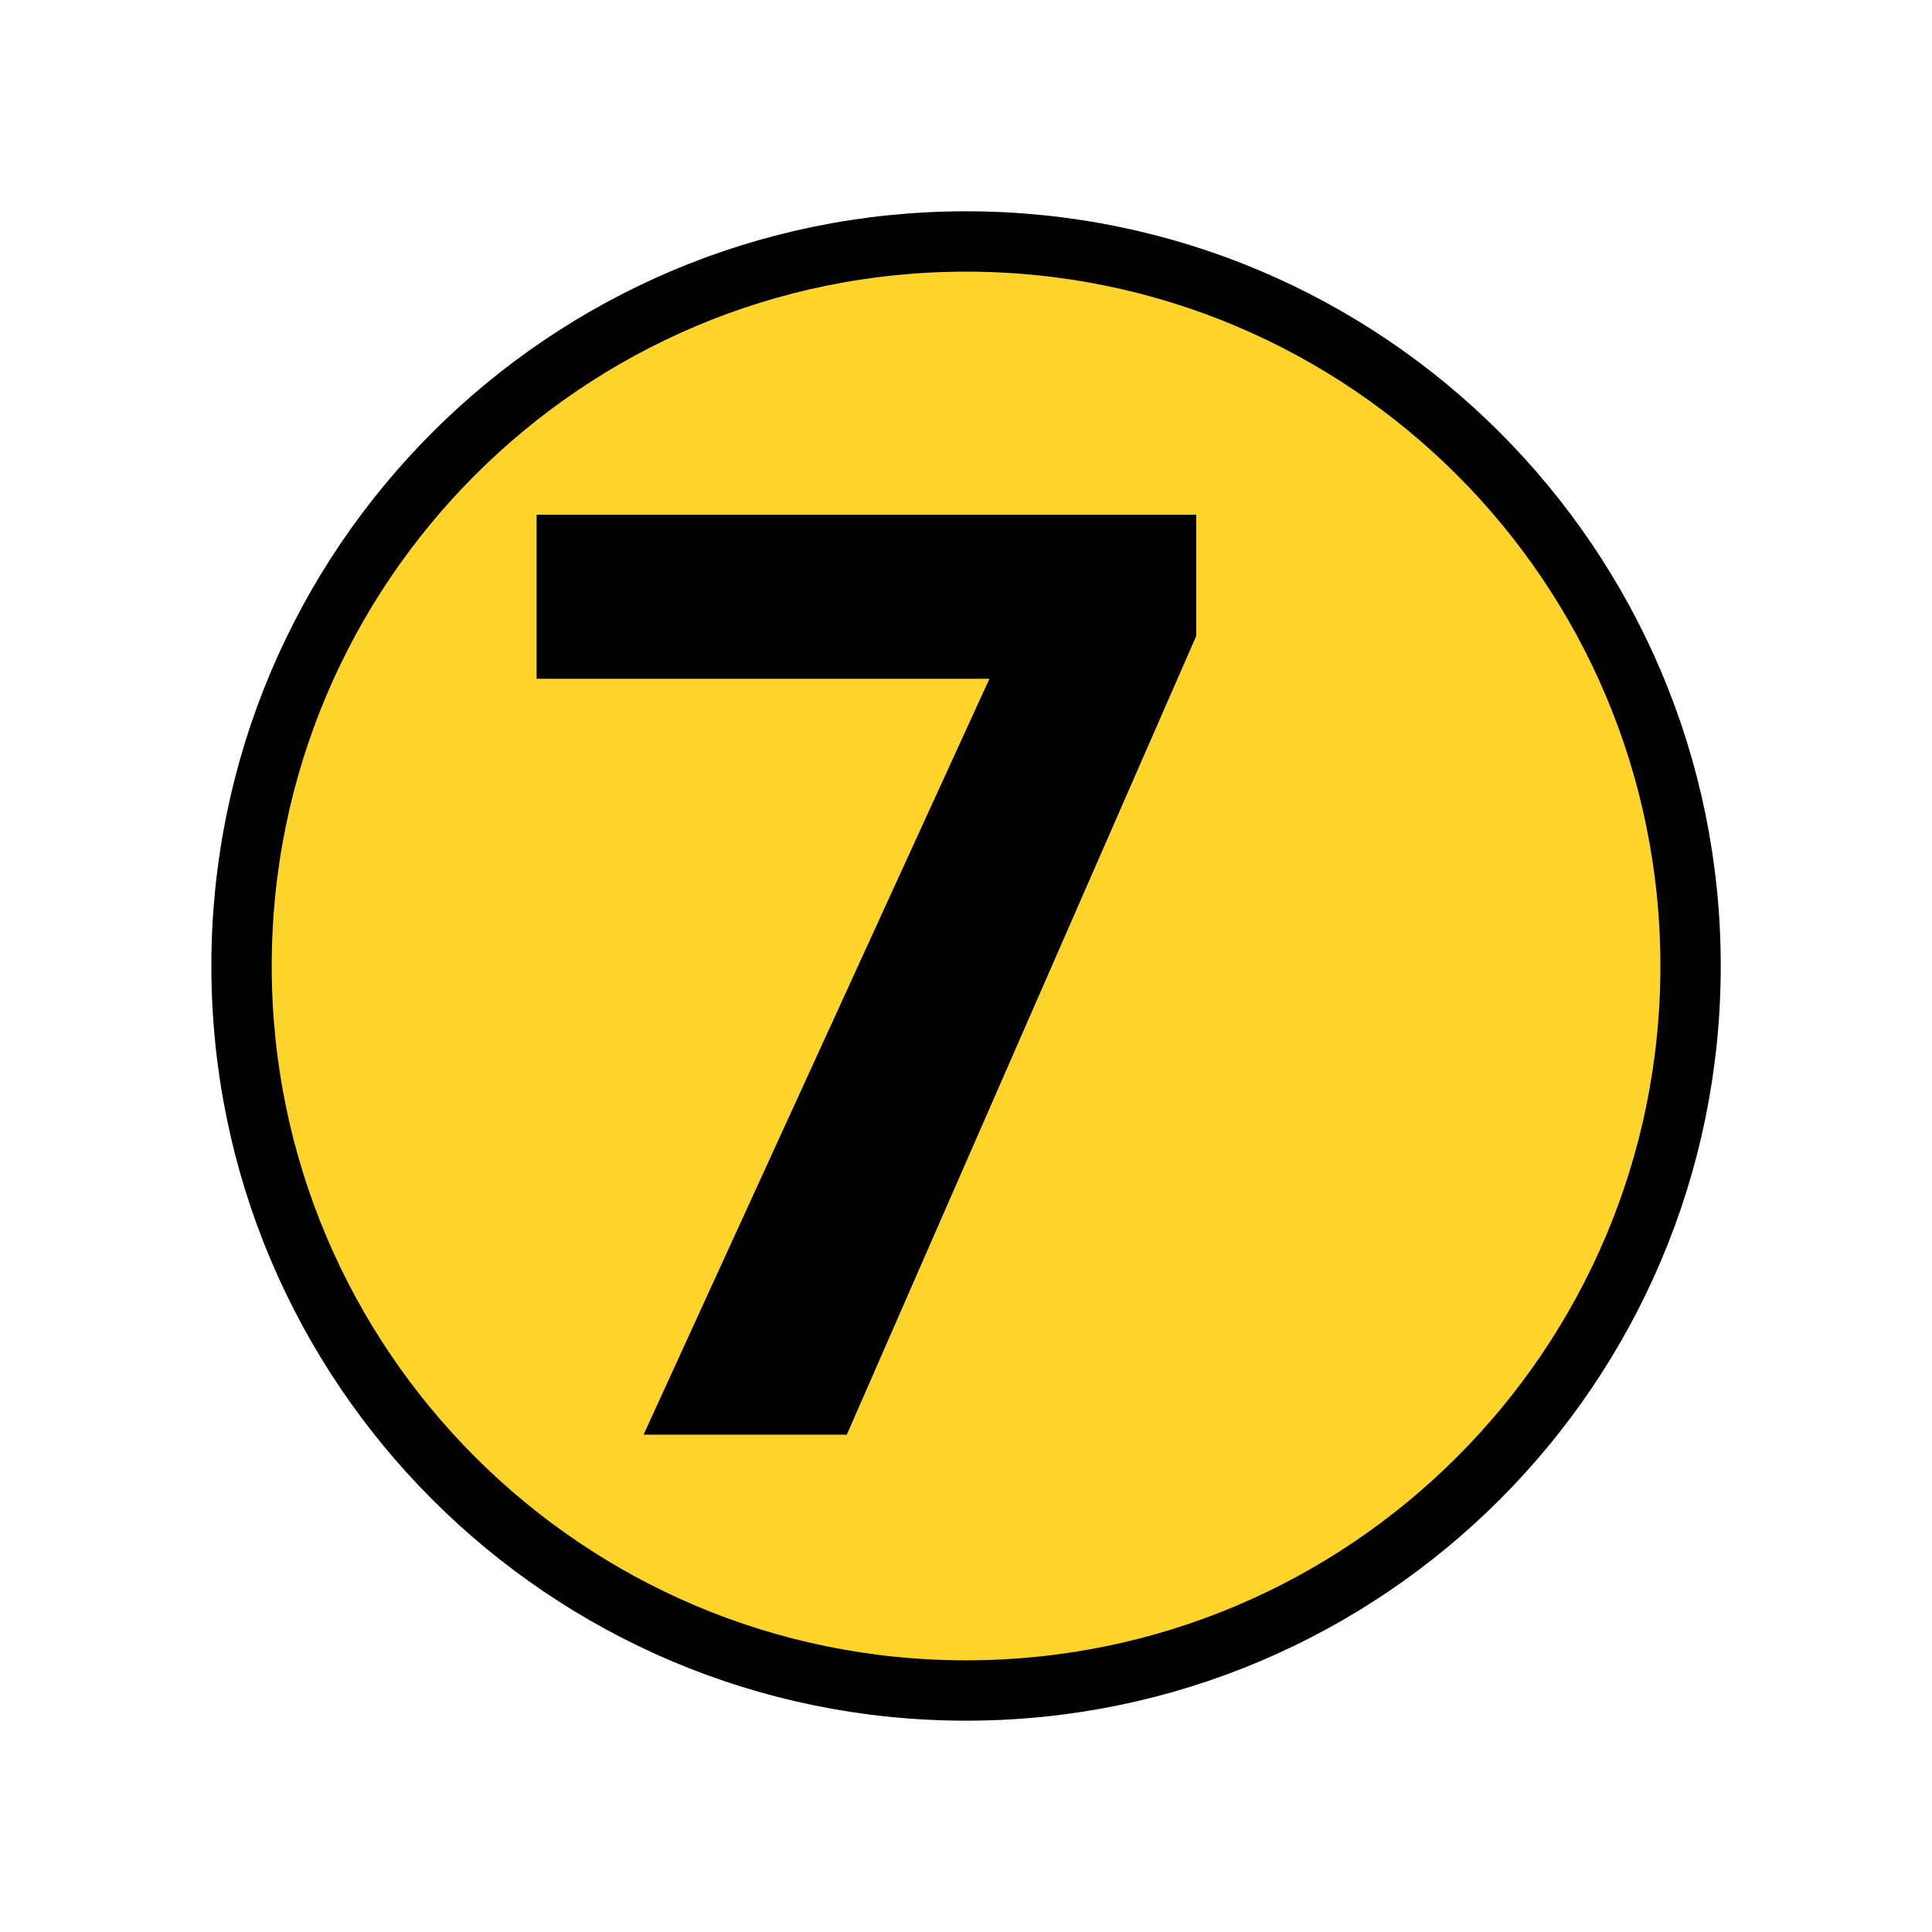
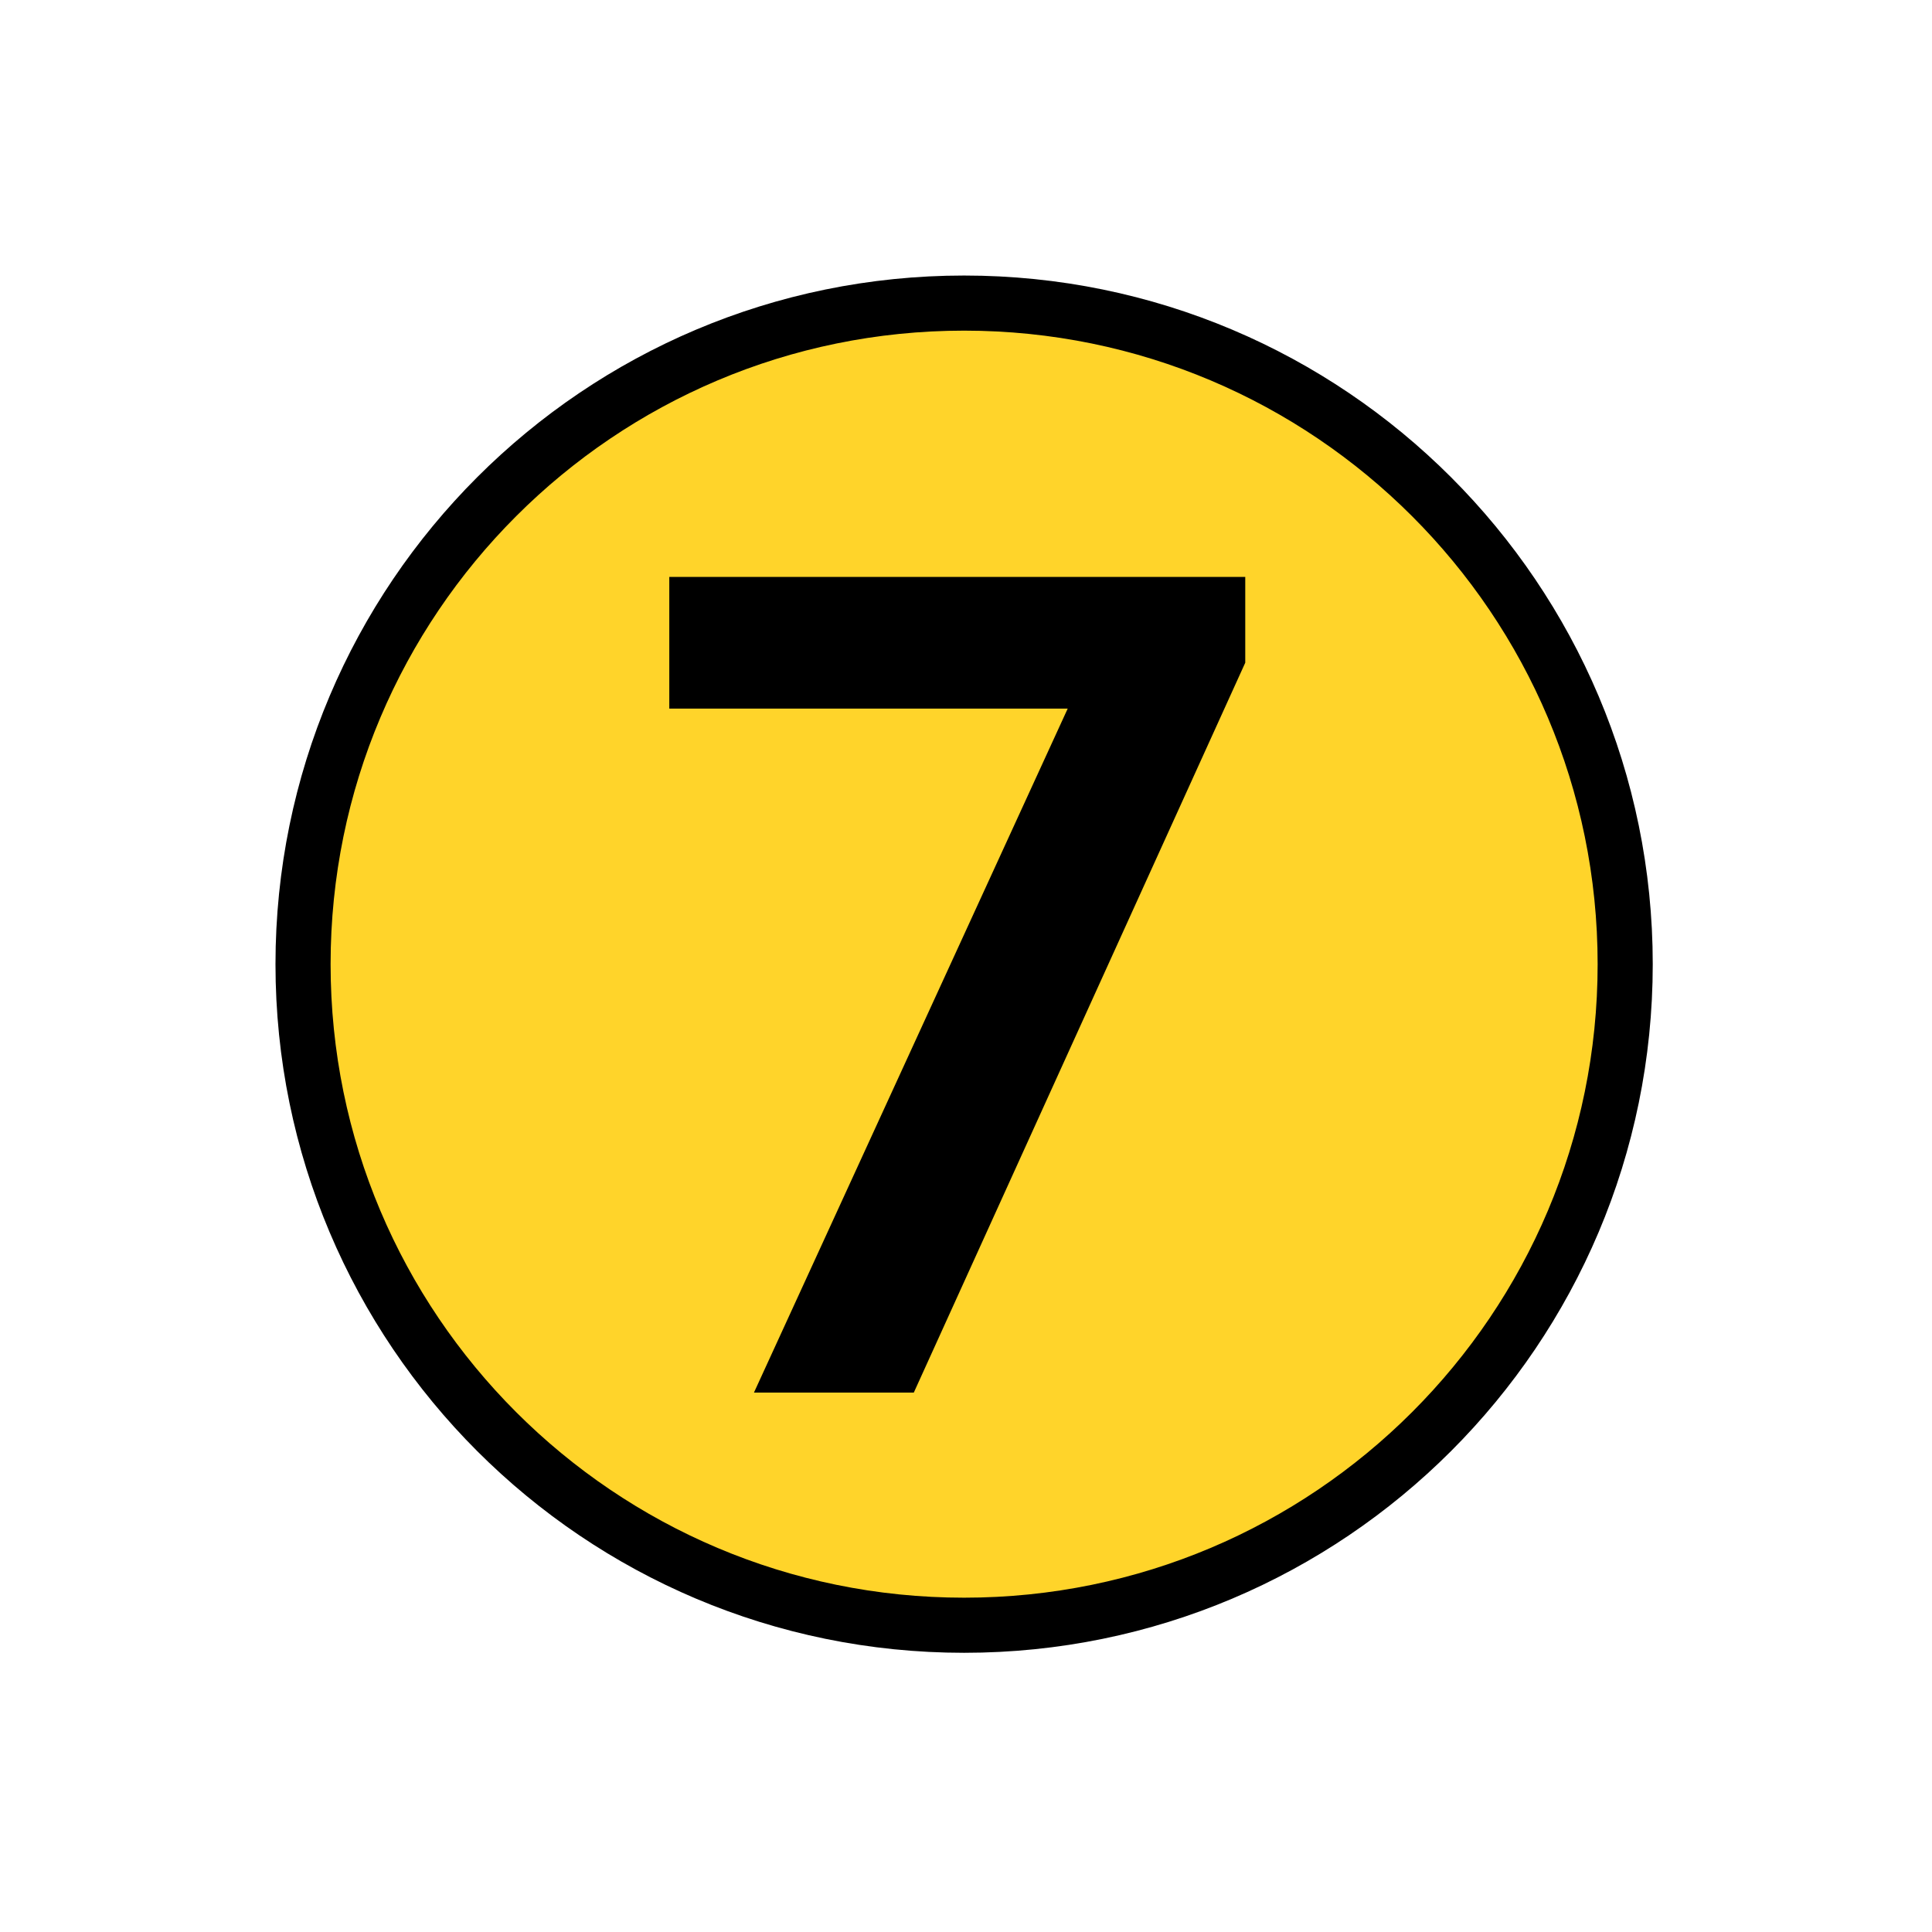
<svg xmlns="http://www.w3.org/2000/svg" xmlns:ns1="http://www.openswatchbook.org/uri/2009/osb" width="64" height="64" viewBox="0 0 16.933 16.933" version="1.1" id="svg8">
  <defs id="defs2">
    <linearGradient id="linearGradient4575" ns1:paint="solid">
      <stop style="stop-color:#000000;stop-opacity:1;" offset="0" id="stop4573" />
    </linearGradient>
  </defs>
  <g id="layer1" transform="translate(0,-280.0666)">
-     <circle style="fill:#ffd42a;stroke:#000000;stroke-width:0.529;stroke-opacity:1;stroke-miterlimit:4;stroke-dasharray:none" id="path3766" cx="8.467" cy="288.533" r="6.35" />
-     <text xml:space="preserve" style="font-style:normal;font-variant:normal;font-weight:bold;font-stretch:normal;font-size:11.289px;line-height:1.25;font-family:sans-serif;-inkscape-font-specification:'sans-serif, Bold';font-variant-ligatures:normal;font-variant-caps:normal;font-variant-numeric:normal;font-feature-settings:normal;text-align:start;letter-spacing:0px;word-spacing:0px;writing-mode:lr-tb;text-anchor:start;fill:#000000;fill-opacity:1;stroke:none;stroke-width:0.265" x="4.39" y="292.637" id="text819">
-       <tspan id="tspan831" x="4.39" y="292.637">7</tspan>
-     </text>
+     <circle style="fill:#ffd42a;stroke:#000000;stroke-width:0.483;stroke-miterlimit:4;stroke-dasharray:none;stroke-opacity:1" id="path3766" cx="8.45" cy="288.517" r="5.794" />
+     <g aria-label="7" style="font-style:normal;font-variant:normal;font-weight:bold;font-stretch:normal;font-size:10.301px;line-height:1.25;font-family:Cantarell;-inkscape-font-specification:'Cantarell, Bold';font-variant-ligatures:normal;font-variant-caps:normal;font-variant-numeric:normal;font-feature-settings:normal;text-align:start;letter-spacing:0px;word-spacing:0px;writing-mode:lr-tb;text-anchor:start;fill:#000000;fill-opacity:1;stroke:none;stroke-width:0.241" id="text819">
+       <path d="m 6.608,292.272 h 1.401 l 2.905,-6.397 v -0.752 H 5.866 v 1.154 h 3.492 z" style="font-style:normal;font-variant:normal;font-weight:bold;font-stretch:normal;font-size:10.301px;font-family:Cantarell;-inkscape-font-specification:'Cantarell, Bold';font-variant-ligatures:normal;font-variant-caps:normal;font-variant-numeric:normal;font-feature-settings:normal;text-align:start;writing-mode:lr-tb;text-anchor:start;stroke-width:0.241" id="path1372" />
+     </g>
  </g>
</svg>
